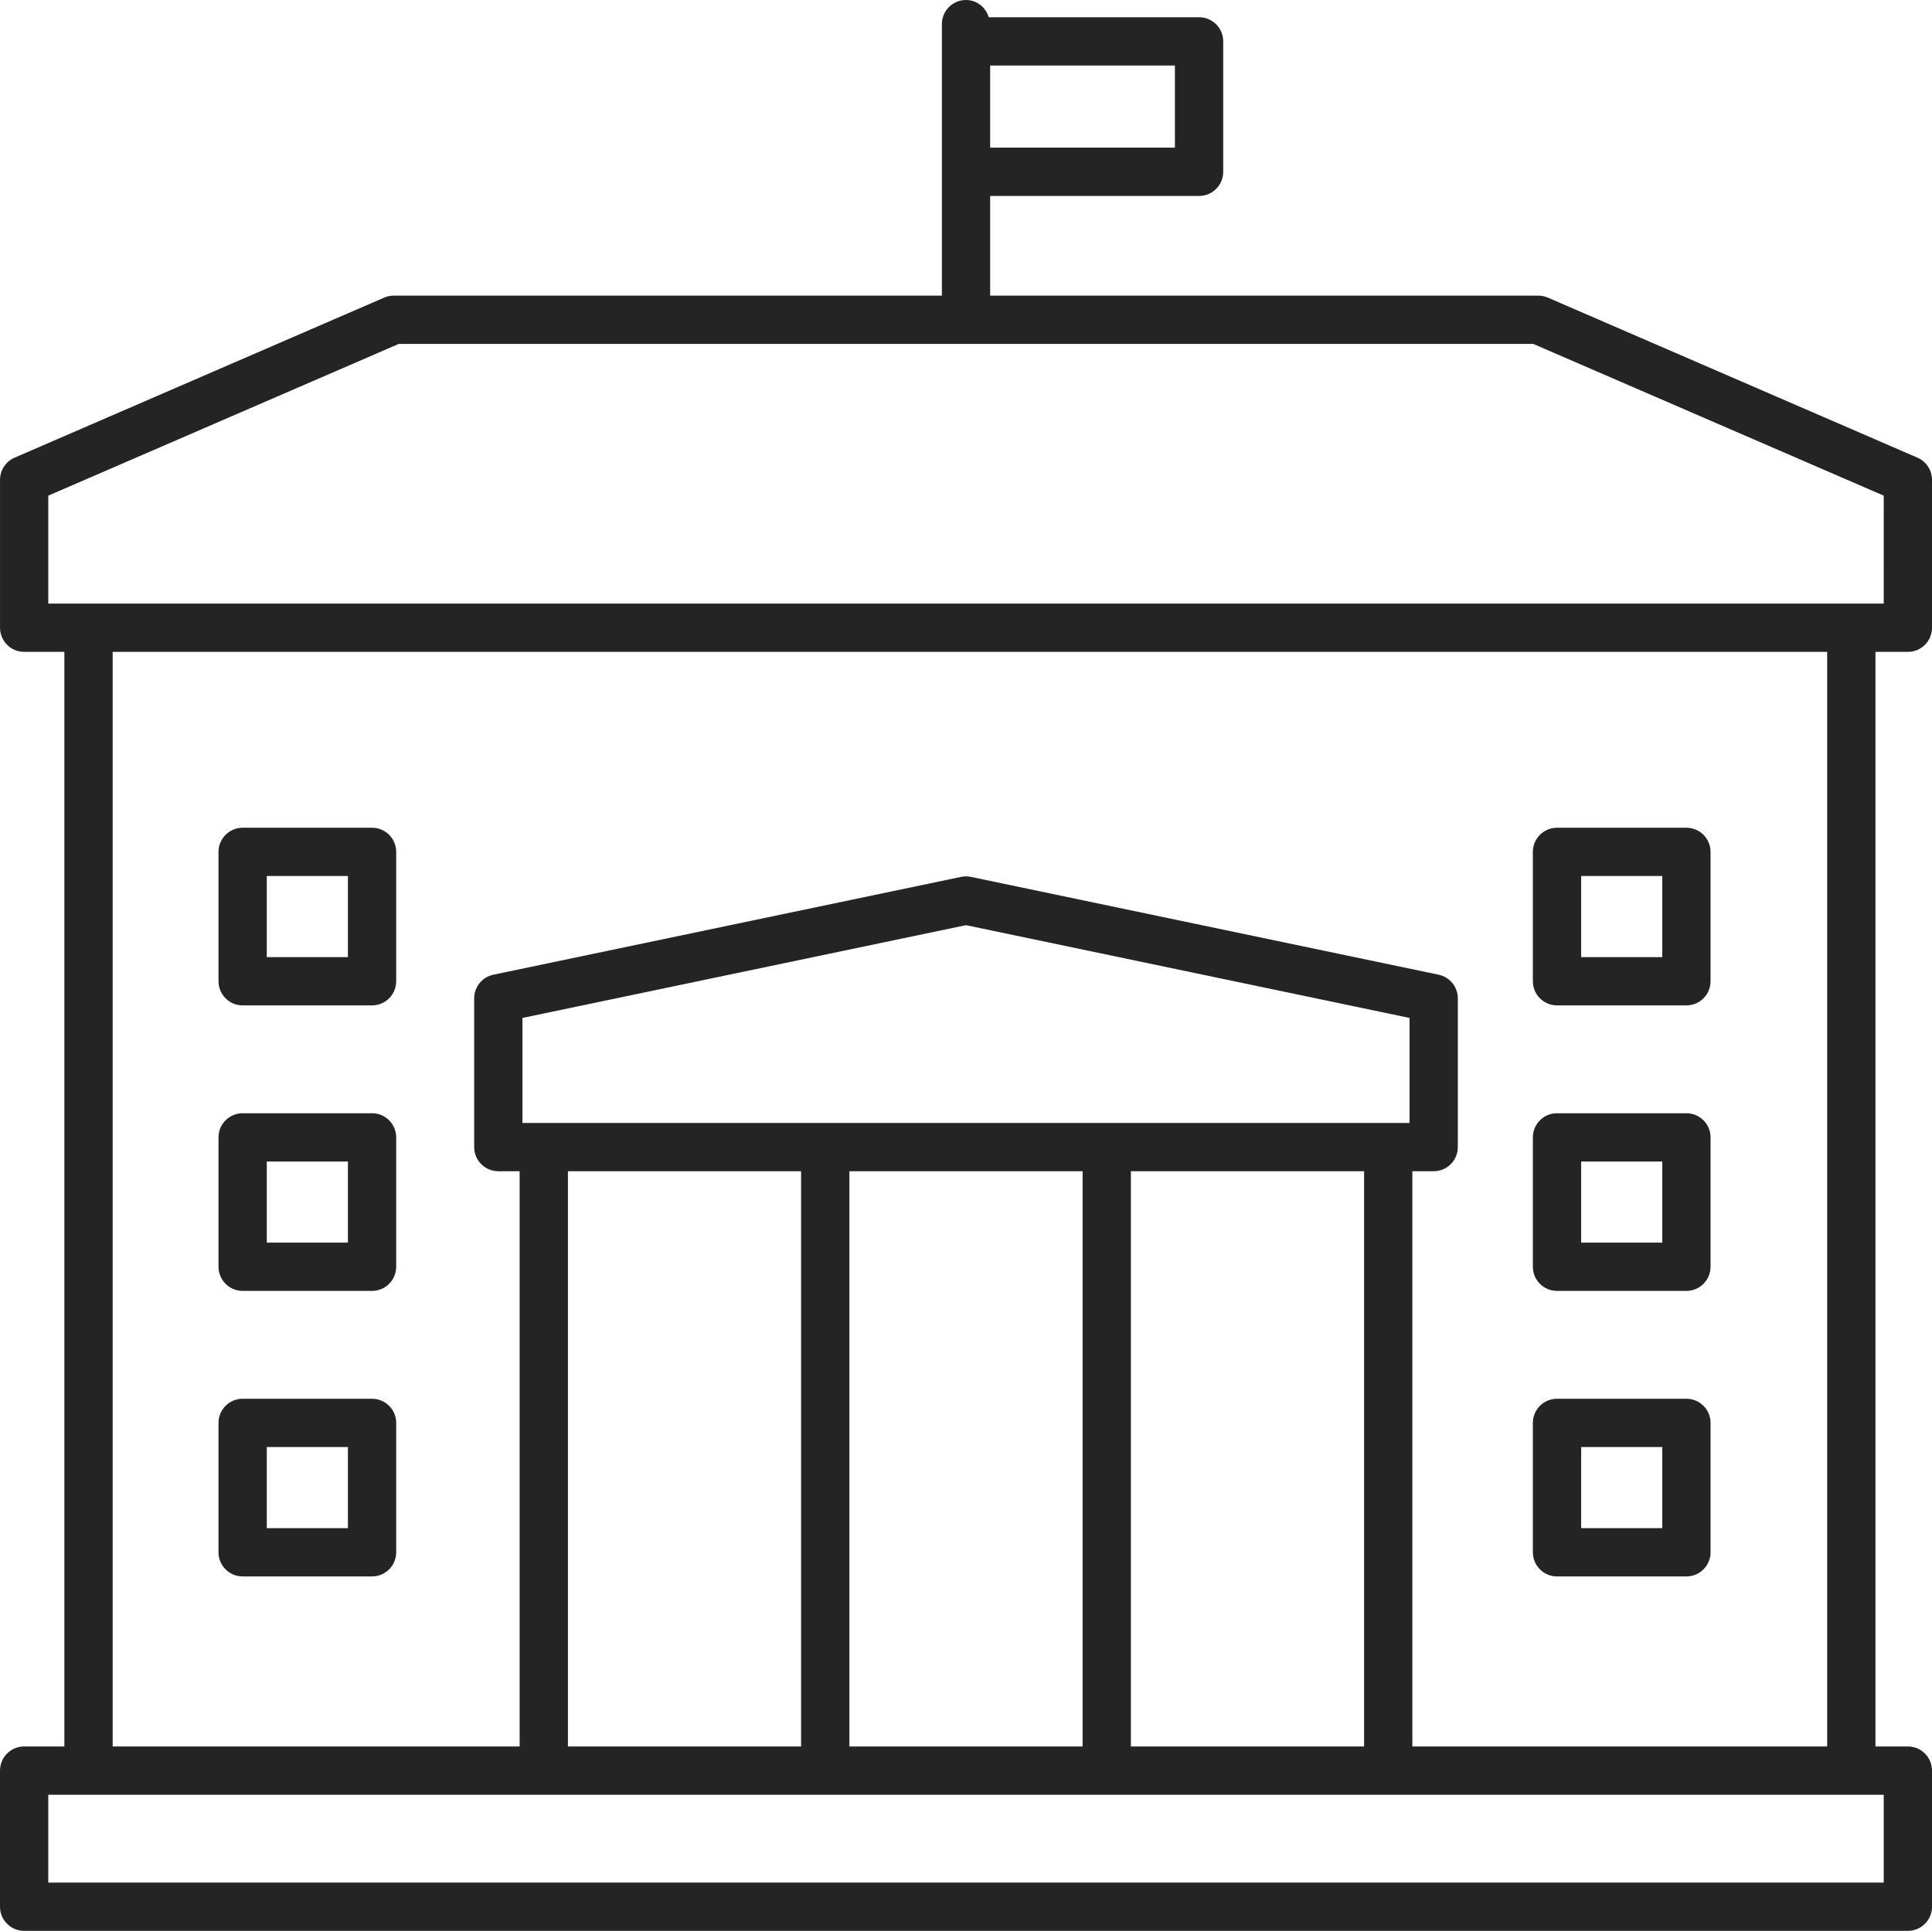
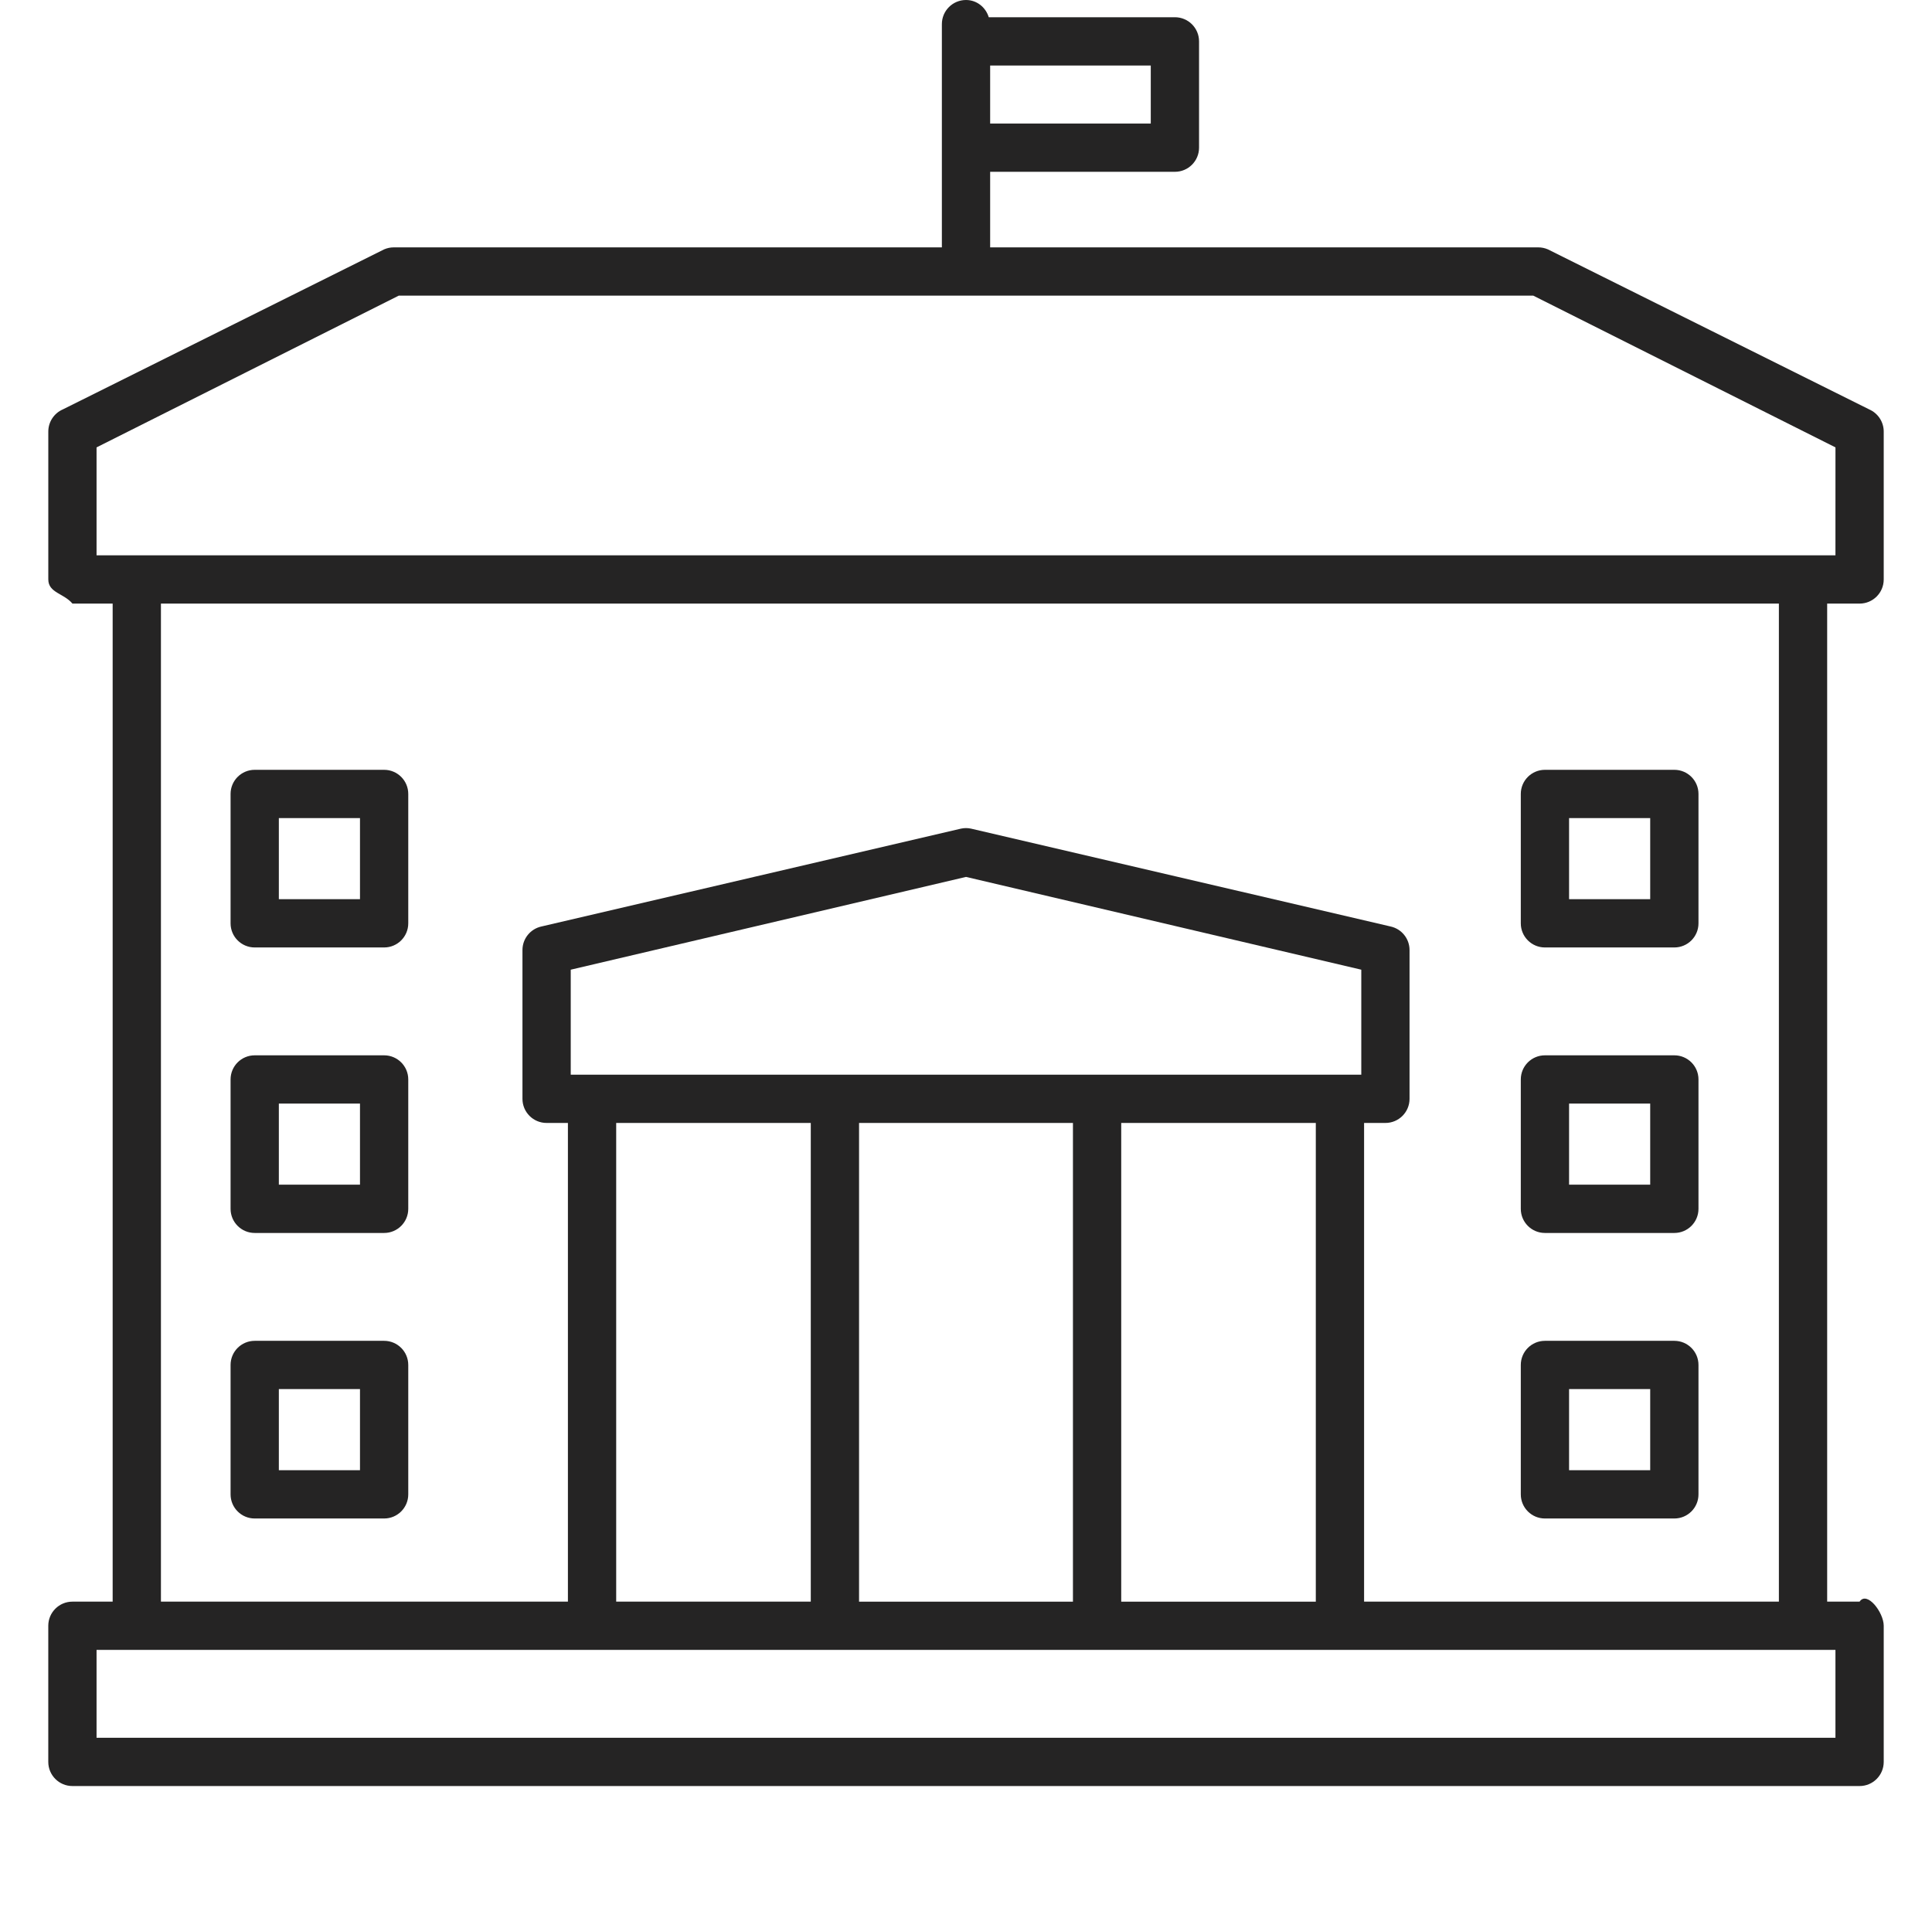
<svg xmlns="http://www.w3.org/2000/svg" height="79.999" width="80.037" version="1.1" x="0px" y="0px" viewBox="0 0 80.037 79.999" style="fill:#000000" xml:space="preserve" id="svg16">
  <defs id="defs20" />
-   <path d="m 79.435,18.962 -15.312,-6.631 c -0.125,-0.054 -0.261,-0.082 -0.397,-0.082 H 41.019 V 8.118 h 8.655 c 0.552,0 1,-0.447 1,-1 v -5.404 c 0,-0.553 -0.448,-1 -1,-1 H 40.961 C 40.836,0.304 40.469,4e-7 40.019,4e-7 c -0.552,0 -1,0.447 -1,1 V 12.249 H 16.312 c -0.137,0 -0.272,0.028 -0.397,0.082 l -15.311,6.631 c -0.366,0.159 -0.603,0.52 -0.603,0.918 v 6.128 c 0,0.553 0.448,1 1,1 h 1.666 V 72.359 H 1 C 0.448,72.359 0,72.807 0,73.359 v 5.64 c 0,0.553 0.448,1 1,1 H 79.037 c 0.552,0 1,-0.447 1,-1 v -5.64 c 0,-0.553 -0.448,-1 -1,-1 H 77.694 V 27.008 h 1.343 c 0.552,0 1,-0.447 1,-1 v -6.128 c 0,-0.398 -0.237,-0.759 -0.603,-0.918 z M 48.673,6.118 H 41.019 V 2.714 H 48.673 Z M 78.037,77.999 H 2 V 74.359 H 78.037 Z M 46.849,72.359 V 48.526 h 9.661 v 23.833 z m -2,-23.833 V 72.359 H 35.188 V 48.526 Z m 13.544,-2 h -36.75 v -4.351 l 18.375,-3.844 18.375,3.844 z m -25.206,2 V 72.359 H 23.527 V 48.526 Z M 75.694,72.359 H 58.51 V 48.526 h 0.883 c 0.552,0 1,-0.447 1,-1 v -6.163 c 0,-0.474 -0.332,-0.882 -0.795,-0.979 l -19.375,-4.053 c -0.135,-0.029 -0.274,-0.029 -0.409,0 l -19.375,4.053 c -0.463,0.097 -0.795,0.505 -0.795,0.979 v 6.163 c 0,0.553 0.448,1 1,1 h 0.883 V 72.359 H 4.667 V 27.008 H 75.694 Z M 78.037,25.008 H 2 v -4.472 L 16.519,14.249 h 47 l 14.519,6.287 z" id="path2" style="fill:#252424;fill-opacity:1" />
-   <path d="m 10.052,65.314 h 5.361 c 0.552,0 1,-0.447 1,-1 v -5.361 c 0,-0.553 -0.448,-1 -1,-1 h -5.361 c -0.552,0 -1,0.447 -1,1 v 5.361 c 0,0.553 0.448,1 1,1 z m 1,-5.361 h 3.361 v 3.361 h -3.361 z" id="path4" style="fill:#252424;fill-opacity:1" />
-   <path d="m 64.502,65.314 h 5.361 c 0.552,0 1,-0.447 1,-1 v -5.361 c 0,-0.553 -0.448,-1 -1,-1 h -5.361 c -0.552,0 -1,0.447 -1,1 v 5.361 c 0,0.553 0.448,1 1,1 z m 1,-5.361 h 3.361 v 3.361 h -3.361 z" id="path6" style="fill:#252424;fill-opacity:1" />
-   <path d="m 10.052,53.484 h 5.361 c 0.552,0 1,-0.447 1,-1 v -5.36 c 0,-0.553 -0.448,-1 -1,-1 h -5.361 c -0.552,0 -1,0.447 -1,1 v 5.36 c 0,0.553 0.448,1 1,1 z m 1,-5.36 h 3.361 v 3.36 h -3.361 z" id="path8" style="fill:#252424;fill-opacity:1" />
-   <path d="m 64.502,53.484 h 5.361 c 0.552,0 1,-0.447 1,-1 v -5.36 c 0,-0.553 -0.448,-1 -1,-1 h -5.361 c -0.552,0 -1,0.447 -1,1 v 5.36 c 0,0.553 0.448,1 1,1 z m 1,-5.36 h 3.361 v 3.36 h -3.361 z" id="path10" style="fill:#252424;fill-opacity:1" />
-   <path d="m 10.052,41.655 h 5.361 c 0.552,0 1,-0.447 1,-1 v -5.36 c 0,-0.553 -0.448,-1 -1,-1 h -5.361 c -0.552,0 -1,0.447 -1,1 v 5.36 c 0,0.553 0.448,1 1,1 z m 1,-5.36 h 3.361 v 3.36 h -3.361 z" id="path12" style="fill:#252424;fill-opacity:1" />
-   <path d="m 64.502,41.655 h 5.361 c 0.552,0 1,-0.447 1,-1 v -5.36 c 0,-0.553 -0.448,-1 -1,-1 h -5.361 c -0.552,0 -1,0.447 -1,1 v 5.36 c 0,0.553 0.448,1 1,1 z m 1,-5.36 h 3.361 v 3.36 h -3.361 z" id="path14" style="fill:#252424;fill-opacity:1" />
+   <path d="m 77.435,16.962 -13.312,-6.631 c -0.125,-0.054 -0.261,-0.082 -0.397,-0.082 H 41.019 V 7.118 H 48.673 c 0.552,0 1,-0.447 1,-1 v -4.404 c 0,-0.553 -0.448,-1 -1,-1 H 40.961 C 40.836,0.304 40.469,4e-7 40.019,4e-7 c -0.552,0 -1,0.447 -1,1 V 10.249 H 16.312 c -0.137,0 -0.272,0.028 -0.397,0.082 l -13.311,6.631 c -0.366,0.159 -0.603,0.52 -0.603,0.918 v 6.128 c 0,0.553 0.647,0.576 1,1 h 1.666 V 66.359 H 3 C 2.448,66.359 2,66.807 2,67.359 v 5.64 c 0,0.553 0.448,1 1,1 H 77.037 c 0.552,0 1,-0.447 1,-1 v -5.64 c 0,-0.553 -0.692,-1.458 -1,-1 H 75.694 V 25.008 h 1.343 c 0.552,0 1,-0.447 1,-1 v -6.128 c 0,-0.398 -0.237,-0.759 -0.603,-0.918 z M 47.673,5.118 H 41.019 V 2.714 H 47.673 Z M 76.037,71.999 H 4 V 68.359 H 76.037 Z M 46.449,66.36 V 46.527 l 8.061,-1.52e-4 v 19.833 z m -2,-19.833 v 19.833 l -8.861,-1.52e-4 V 46.526 Z m 11.945,-2 h -32.75 v -4.351 l 16.375,-3.844 16.375,3.844 z m -22.806,2 V 66.359 H 25.527 V 46.526 Z M 73.694,66.359 H 56.51 V 46.526 h 0.883 c 0.552,0 1,-0.447 1,-1 v -6.163 c 0,-0.474 -0.332,-0.882 -0.795,-0.979 l -17.375,-4.053 c -0.135,-0.029 -0.274,-0.029 -0.409,0 l -17.375,4.053 c -0.463,0.097 -0.795,0.505 -0.795,0.979 v 6.163 c 0,0.553 0.448,1 1,1 h 0.883 V 66.359 H 6.667 V 25.008 H 73.694 Z M 76.037,23.008 H 4 v -4.472 L 16.519,12.249 h 47 l 12.519,6.287 z" id="path2" style="fill:#252424;fill-opacity:1" />
+   <path d="m 10.552,62.914 h 5.361 c 0.552,0 1,-0.447 1,-1 v -5.361 c 0,-0.553 -0.448,-1 -1,-1 H 10.552 c -0.552,0 -1,0.447 -1,1 v 5.361 c 0,0.553 0.448,1 1,1 z m 1,-5.361 h 3.361 v 3.361 H 11.552 Z" id="path4" style="fill:#252424;fill-opacity:1" />
+   <path d="m 64.002,62.914 h 5.361 c 0.552,0 1,-0.447 1,-1 v -5.361 c 0,-0.553 -0.448,-1 -1,-1 H 64.002 c -0.552,0 -1,0.447 -1,1 v 5.361 c 0,0.553 0.448,1 1,1 z m 1,-5.361 h 3.361 v 3.361 H 65.002 Z" id="path6" style="fill:#252424;fill-opacity:1" />
+   <path d="m 10.552,51.084 h 5.361 c 0.552,0 1,-0.447 1,-1 v -5.36 c 0,-0.553 -0.448,-1 -1,-1 H 10.552 c -0.552,0 -1,0.447 -1,1 v 5.36 c 0,0.553 0.448,1 1,1 z m 1,-5.36 h 3.361 v 3.36 H 11.552 Z" id="path8" style="fill:#252424;fill-opacity:1" />
+   <path d="m 64.002,51.084 h 5.361 c 0.552,0 1,-0.447 1,-1 v -5.36 c 0,-0.553 -0.448,-1 -1,-1 H 64.002 c -0.552,0 -1,0.447 -1,1 v 5.36 c 0,0.553 0.448,1 1,1 z m 1,-5.36 h 3.361 v 3.36 H 65.002 Z" id="path10" style="fill:#252424;fill-opacity:1" />
+   <path d="m 10.552,39.255 h 5.361 c 0.552,0 1,-0.447 1,-1 v -5.36 c 0,-0.553 -0.448,-1 -1,-1 H 10.552 c -0.552,0 -1,0.447 -1,1 v 5.36 c 0,0.553 0.448,1 1,1 z m 1,-5.36 h 3.361 v 3.36 H 11.552 Z" id="path12" style="fill:#252424;fill-opacity:1" />
+   <path d="m 64.002,39.255 h 5.361 c 0.552,0 1,-0.447 1,-1 v -5.36 c 0,-0.553 -0.448,-1 -1,-1 H 64.002 c -0.552,0 -1,0.447 -1,1 v 5.36 c 0,0.553 0.448,1 1,1 z m 1,-5.36 h 3.361 v 3.36 H 65.002 Z" id="path14" style="fill:#252424;fill-opacity:1" />
</svg>
